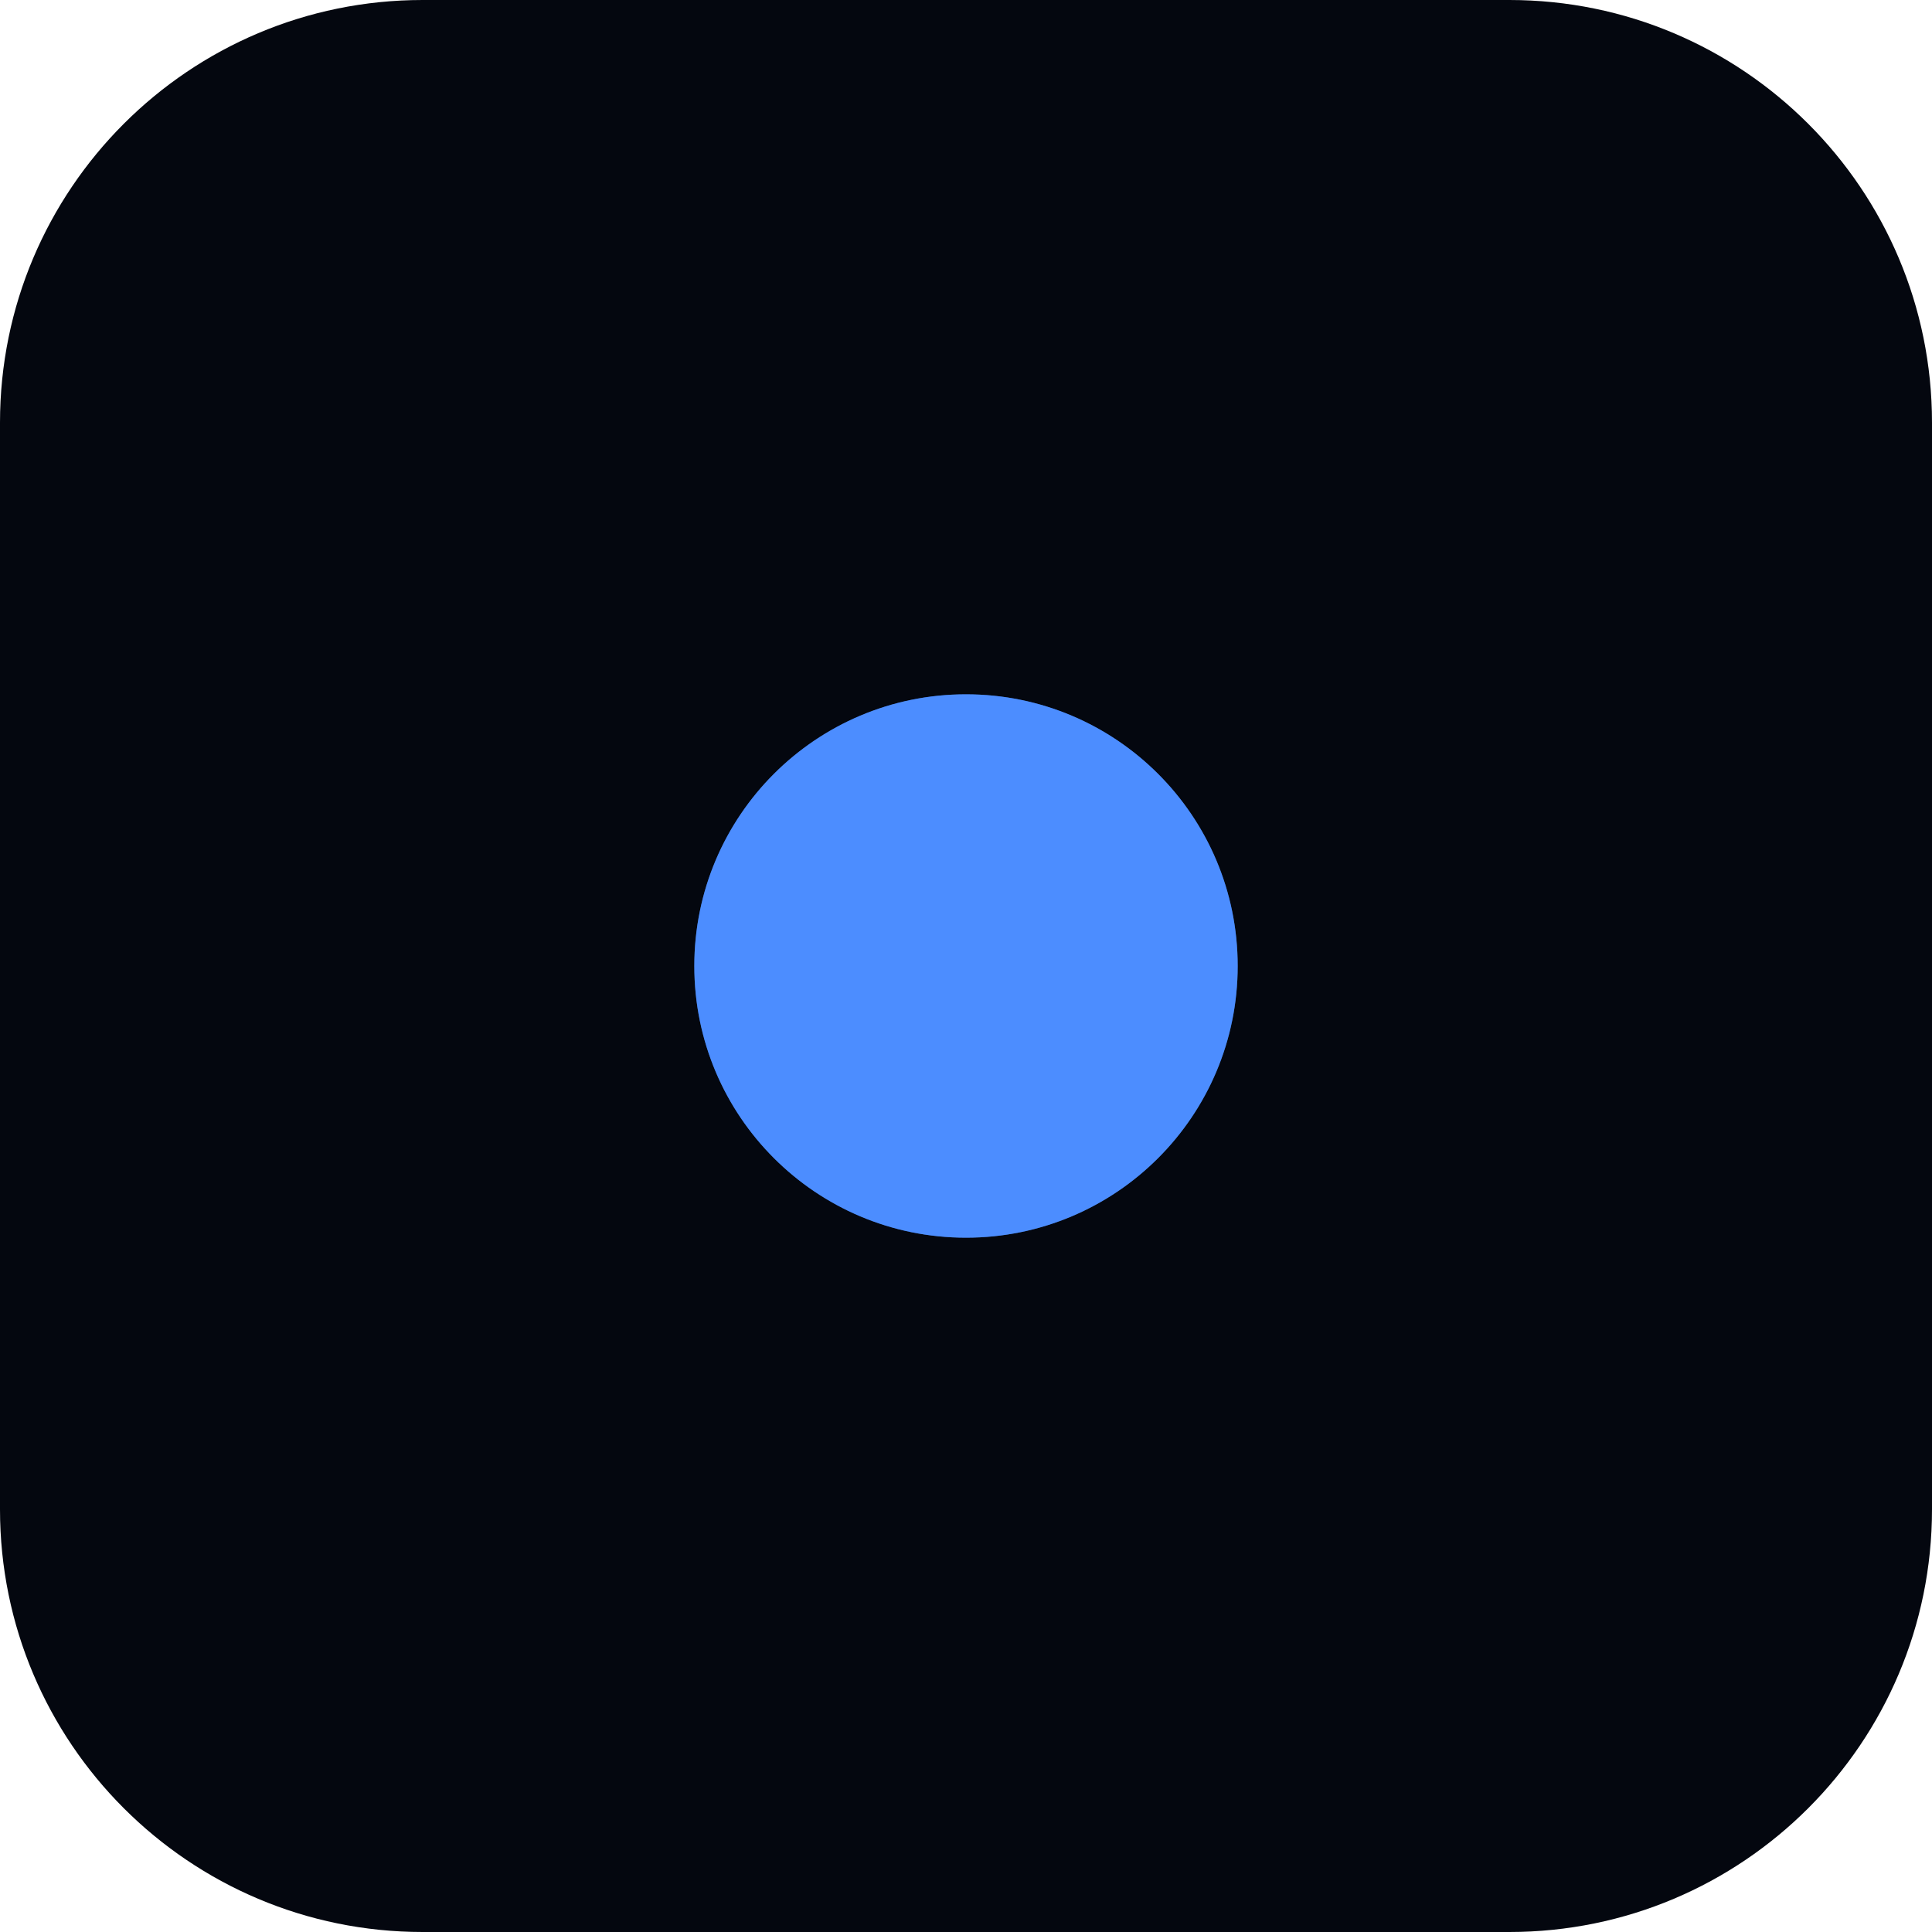
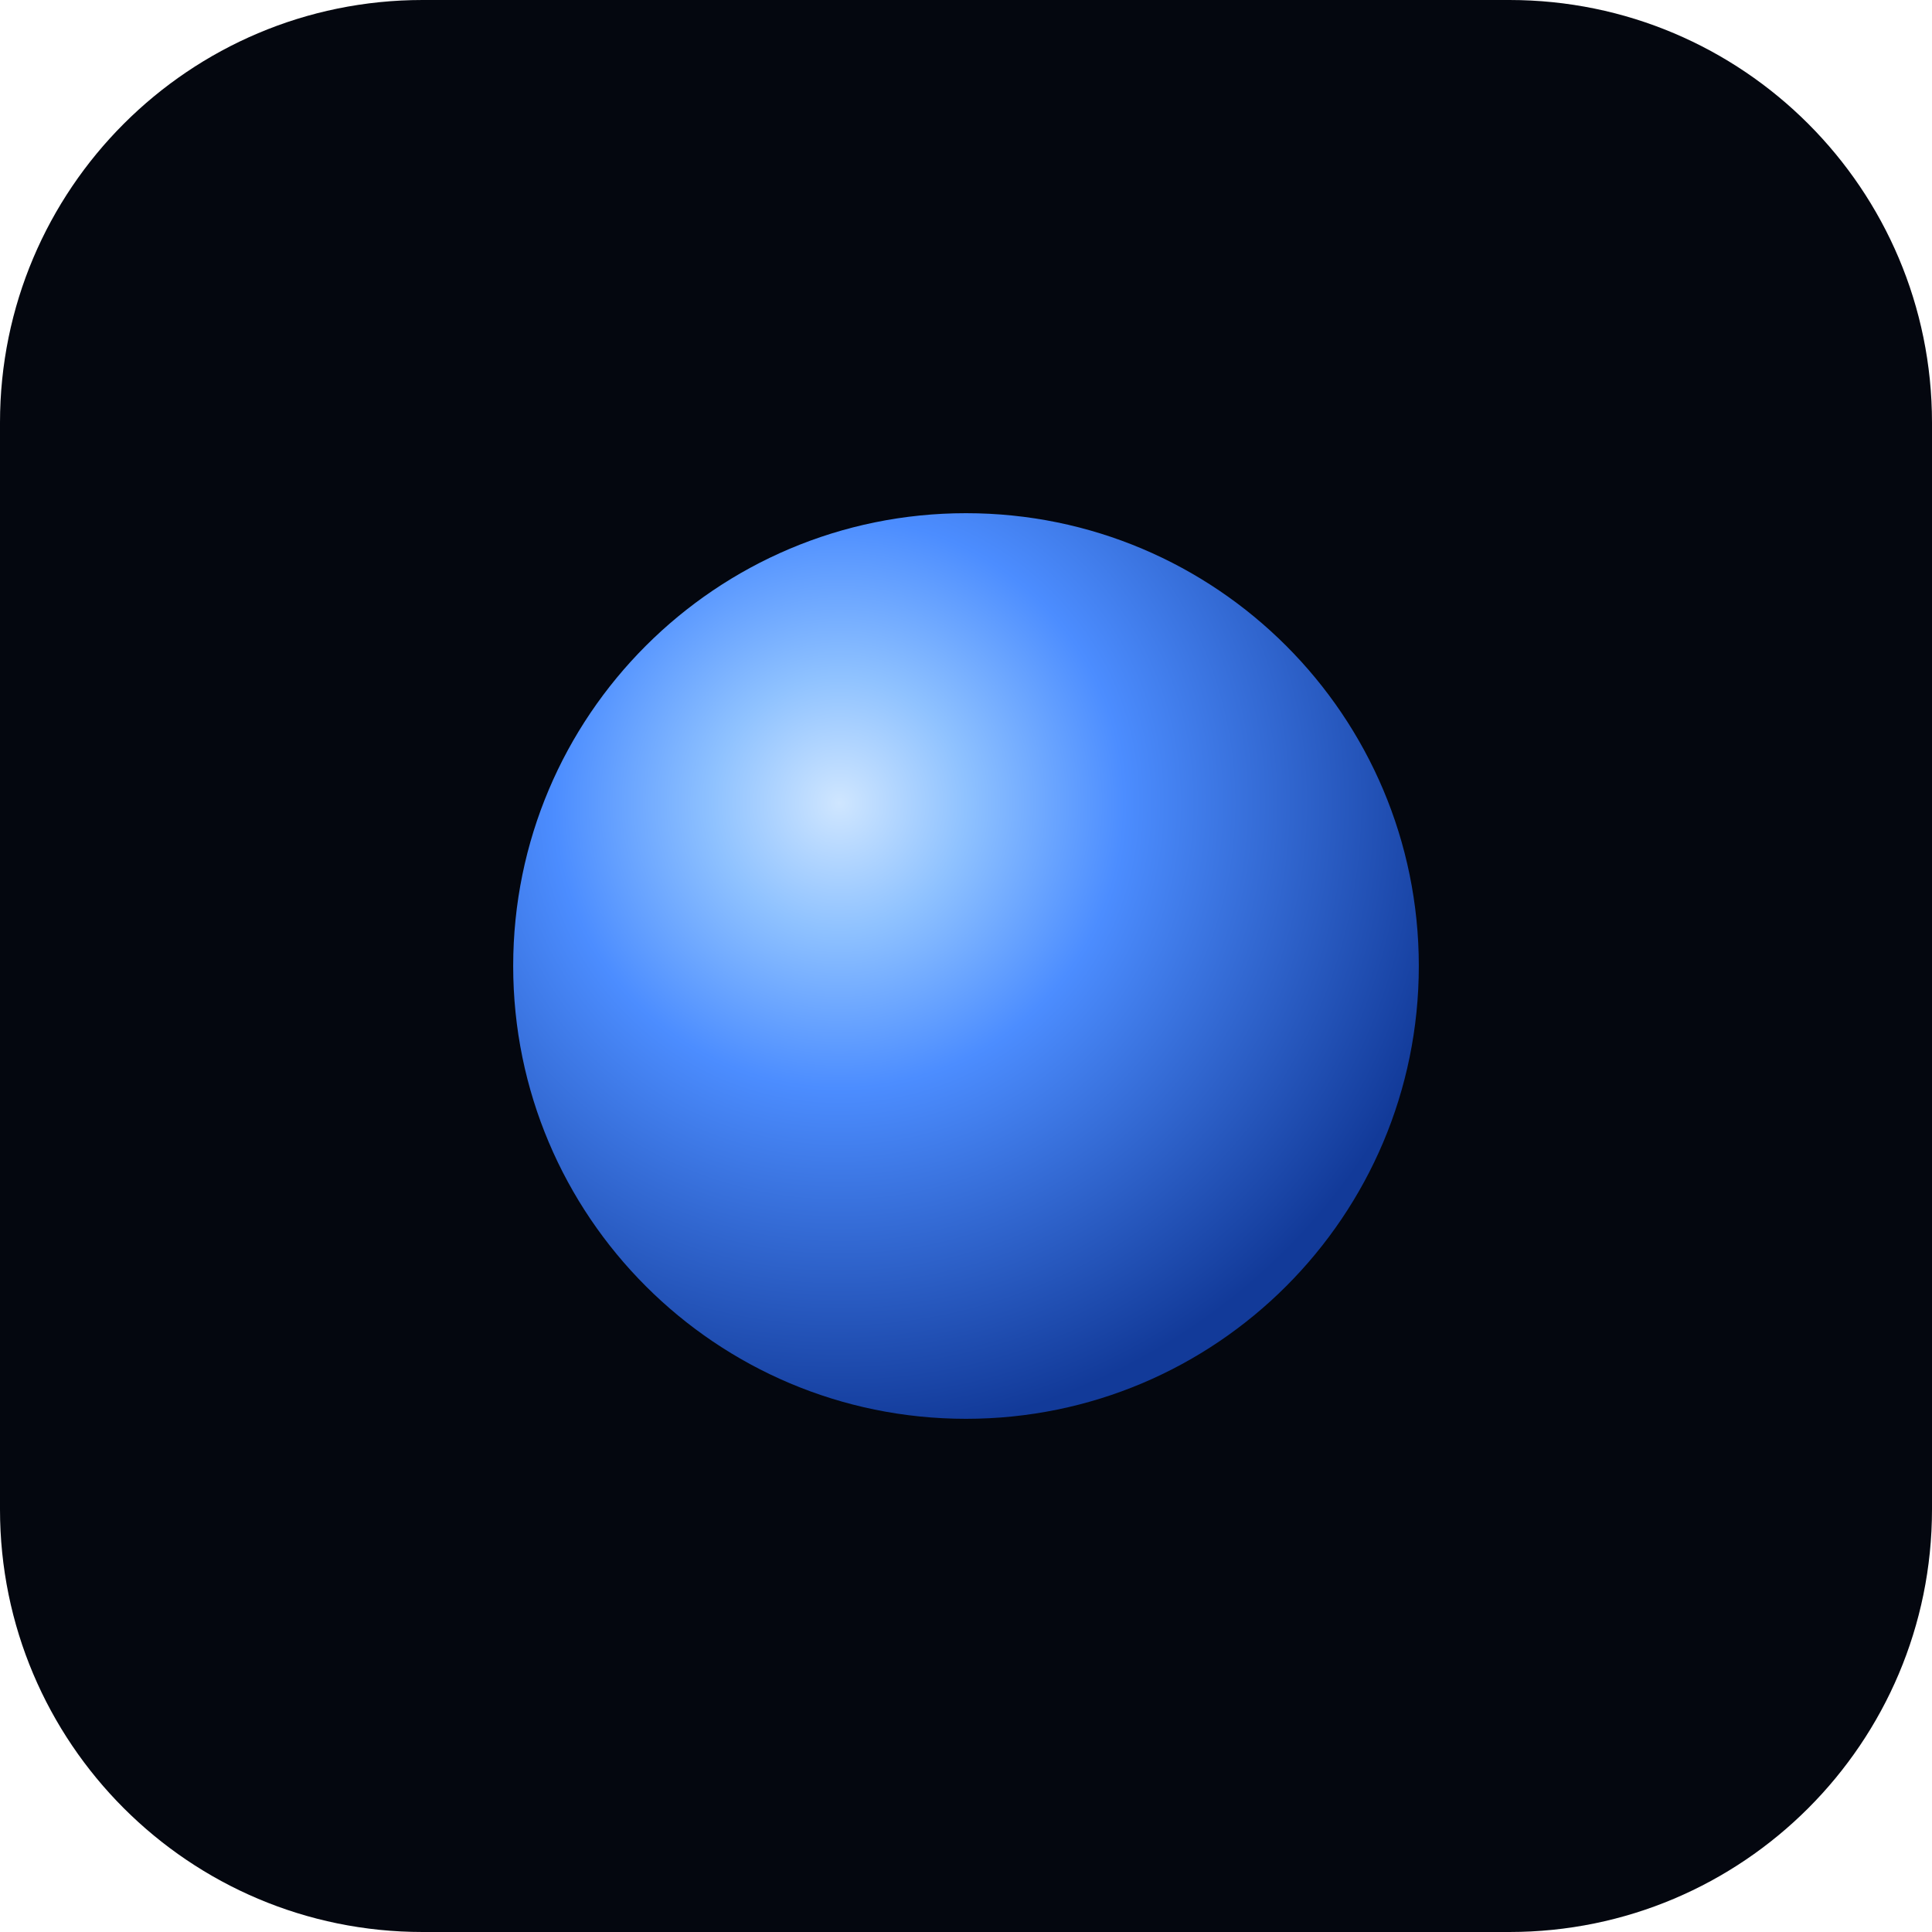
<svg xmlns="http://www.w3.org/2000/svg" viewBox="0 0 64 64">
+   <defs>
+     <radialGradient id="sphere" cx="36%" cy="32%" r="70%">
+       <stop offset="0%" stop-color="#cfe6ff" />
+       <stop offset="20%" stop-color="#8fc2ff" />
+       <stop offset="45%" stop-color="#4c8dff" />
+       <stop offset="100%" stop-color="#123a99" />
+     </radialGradient>
+   </defs>
  <rect width="64" height="64" rx="14" fill="#04070f" />
-   <circle cx="32" cy="32" r="9" fill="#4c8dff" />
-   <circle cx="32" cy="32" r="9" fill="#4c8dff" opacity="0.5">
-     <animate attributeName="r" values="9;15;9" dur="2.4s" repeatCount="indefinite" />
-     <animate attributeName="opacity" values="0.5;0;0.5" dur="2.4s" repeatCount="indefinite" />
-   </circle>
+   <circle cx="32" cy="32" r="15" fill="url(#sphere)" />
</svg>
